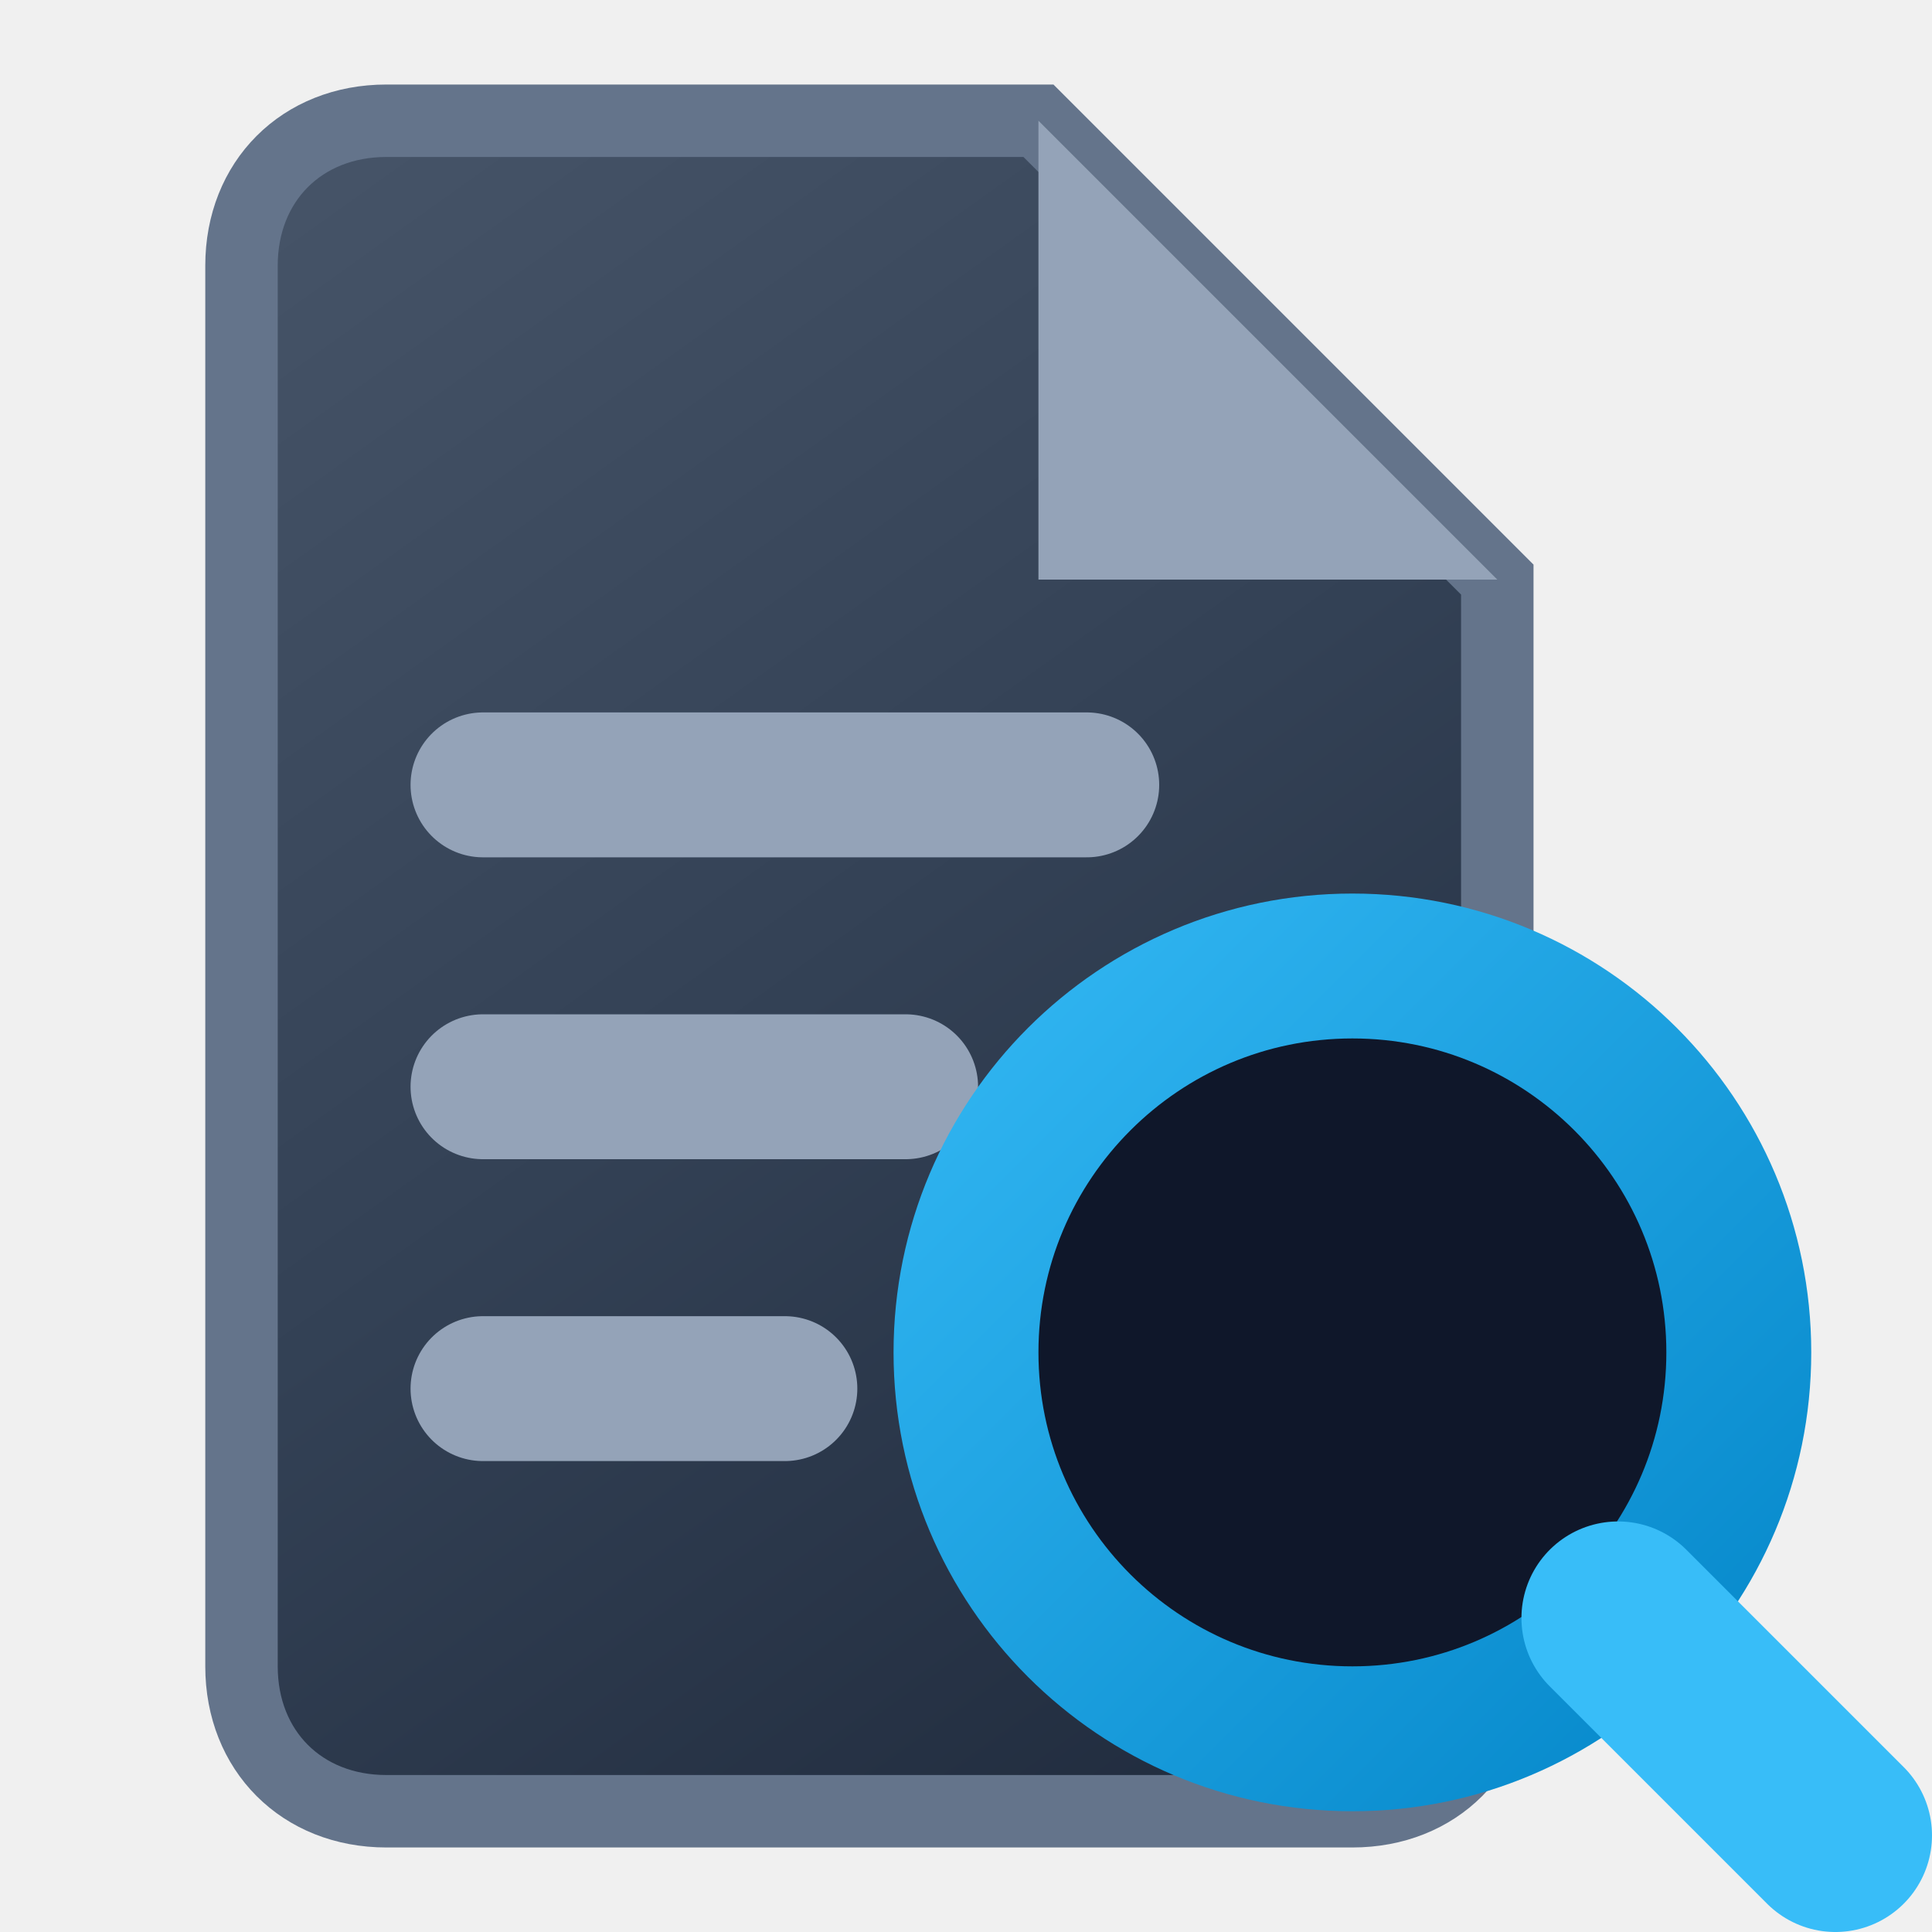
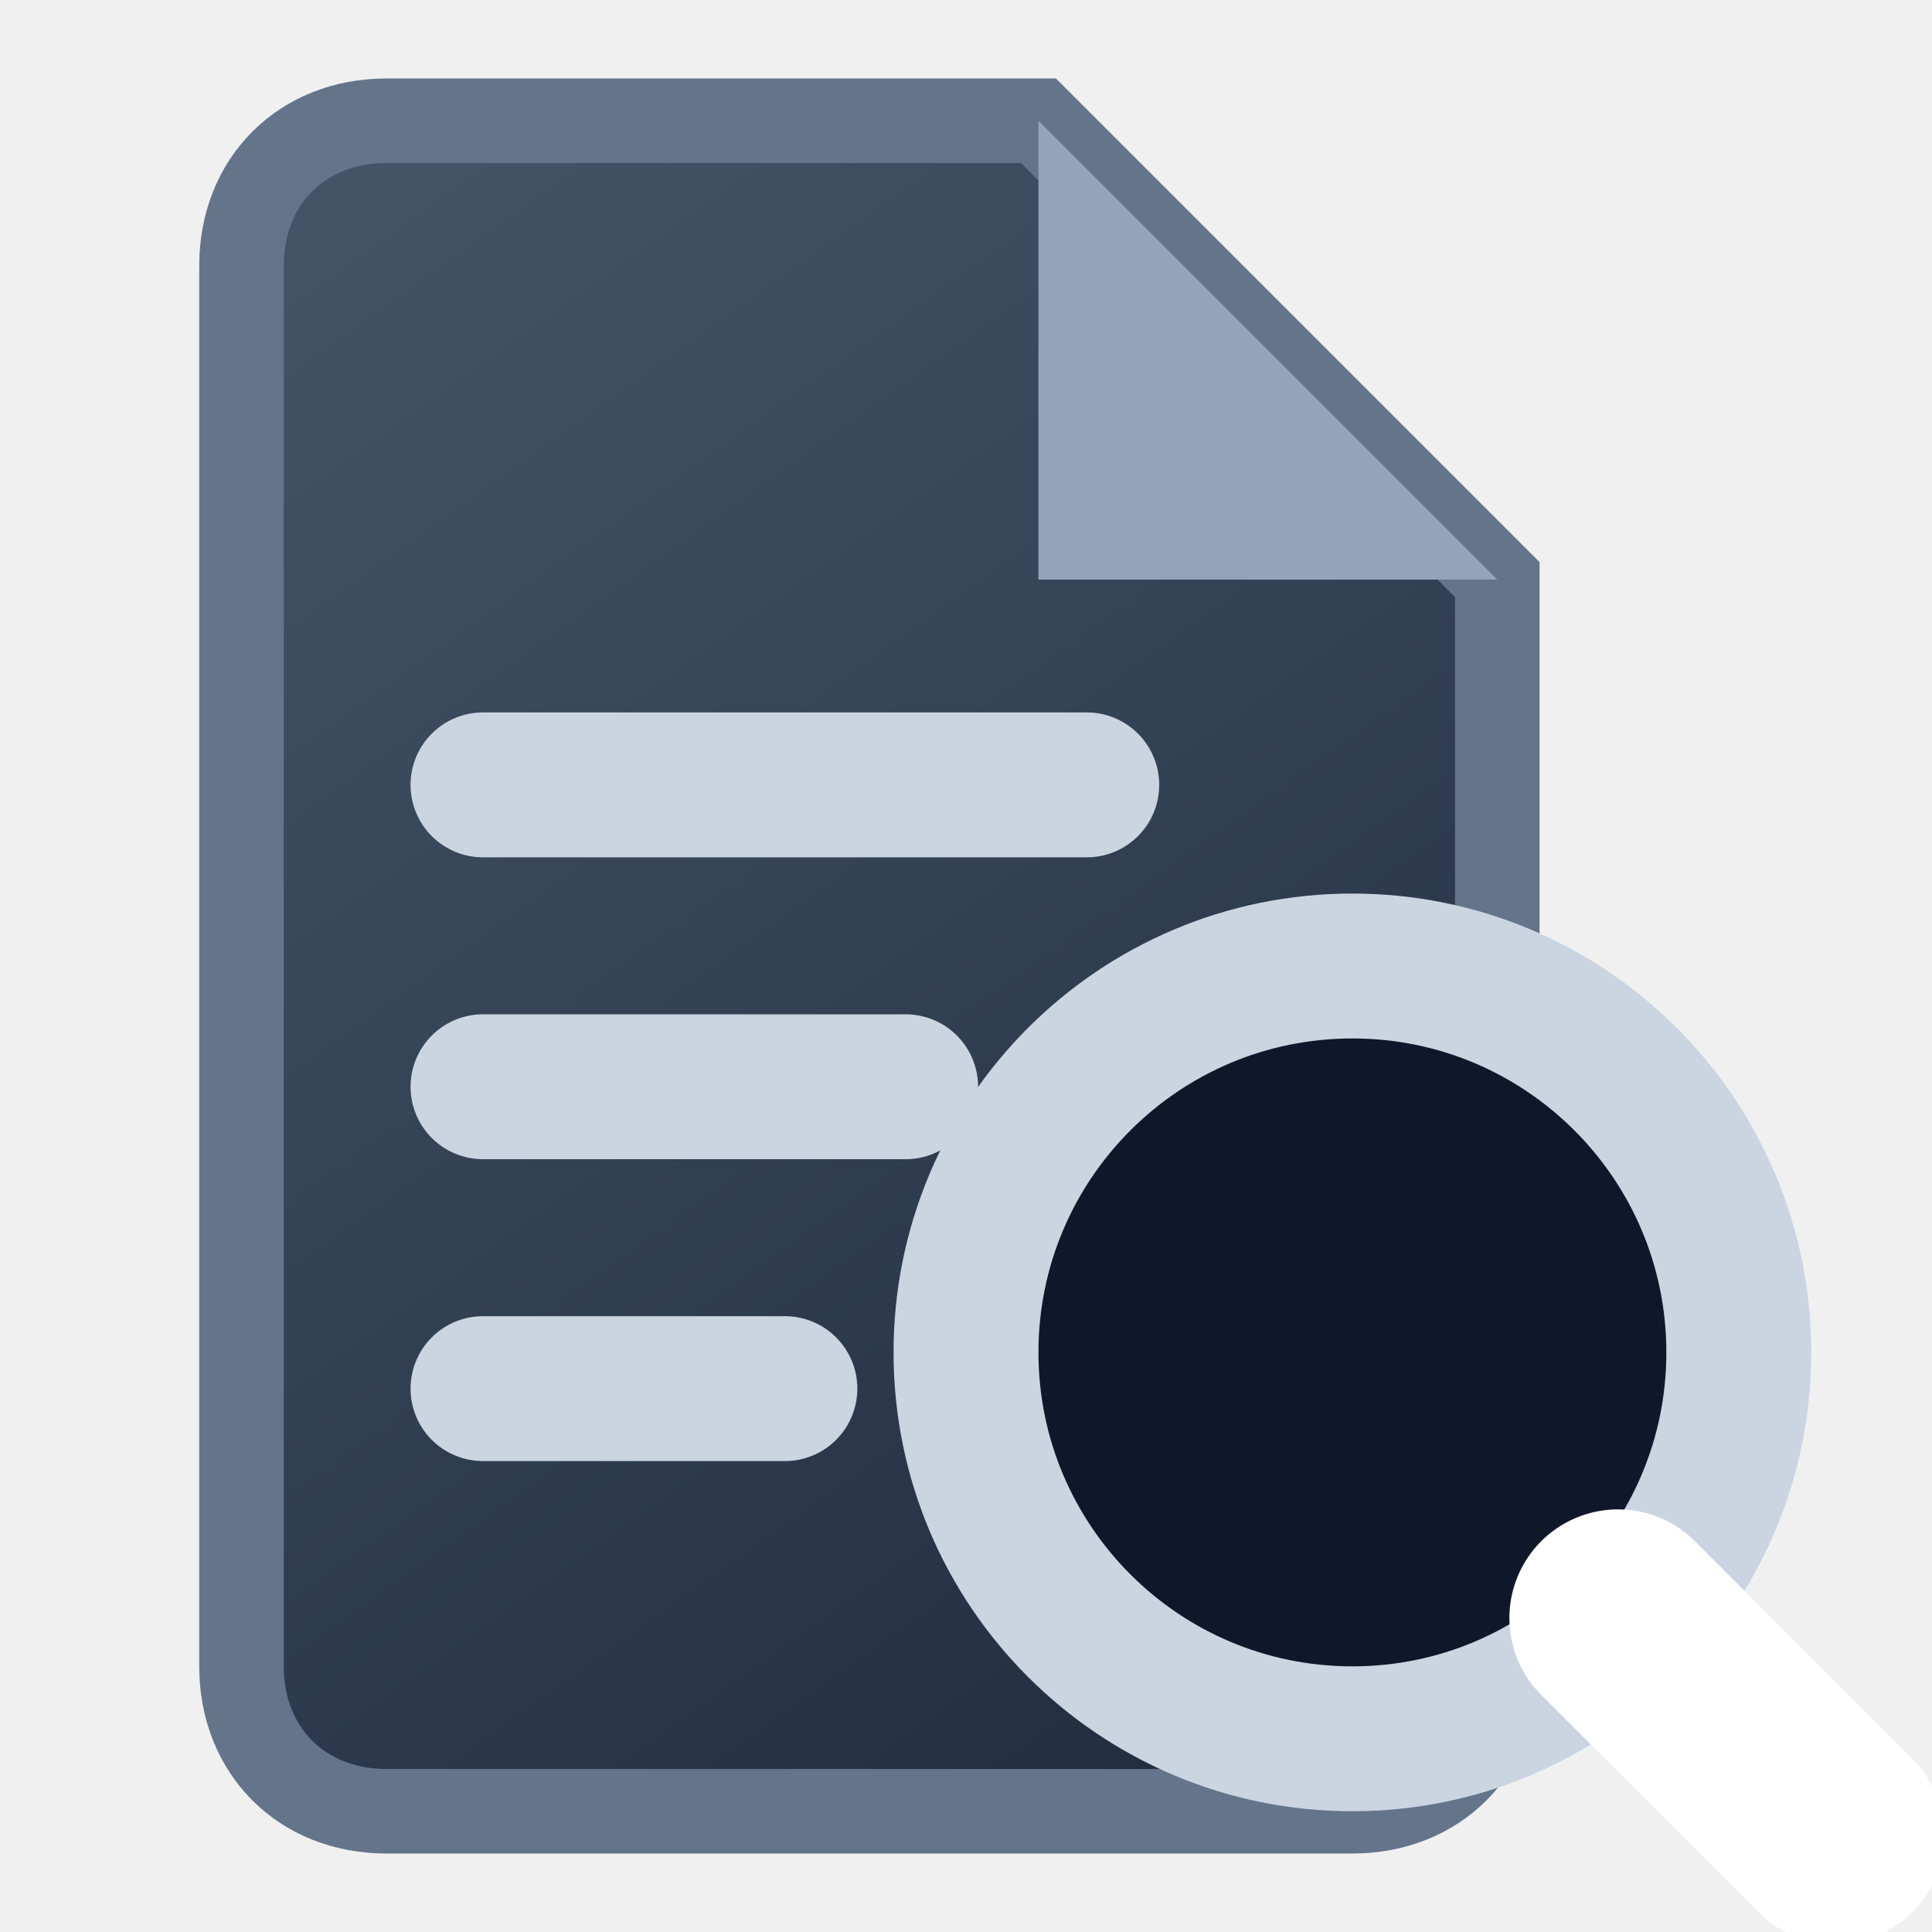
<svg xmlns="http://www.w3.org/2000/svg" width="16" height="16" viewBox="0 0 16 16" fill="none">
  <defs>
-     <linearGradient id="txDoc" x1="2" y1="1" x2="12" y2="15" gradientUnits="userSpaceOnUse">
+     <linearGradient id="cInspDoc" x1="2" y1="1" x2="12" y2="15" gradientUnits="userSpaceOnUse">
      <stop offset="0%" stop-color="#475569" />
      <stop offset="50%" stop-color="#334155" />
      <stop offset="100%" stop-color="#1e293b" />
    </linearGradient>
-     <linearGradient id="inspLens" x1="7" y1="7" x2="15" y2="15" gradientUnits="userSpaceOnUse">
-       <stop offset="0%" stop-color="#38bdf8" />
-       <stop offset="100%" stop-color="#0284c7" />
-     </linearGradient>
  </defs>
-   <path d="M2.0 2.2C2.0 1.5 2.5 1.0 3.2 1.0H8.6L12.4 4.8V13.8C12.4 14.5 11.9 15.0 11.2 15.0H3.2C2.5 15.0 2.0 14.5 2.0 13.8V2.2Z" fill="url(#txDoc)" stroke="#64748b" stroke-width="0.6" />
+   <path d="M2.0 2.2C2.0 1.5 2.5 1.0 3.2 1.0H8.6L12.4 4.8V13.8C12.4 14.5 11.9 15.0 11.2 15.0H3.2C2.5 15.0 2.0 14.5 2.0 13.8V2.2Z" fill="url(#cInspDoc)" stroke="#64748b" stroke-width="0.7" />
  <path d="M8.6 1.0V4.8H12.4L8.6 1.0Z" fill="#94a3b8" />
-   <line x1="4.0" y1="6.5" x2="9.0" y2="6.5" stroke="#94a3b8" stroke-width="1.2" stroke-linecap="round" />
-   <line x1="4.0" y1="9.0" x2="7.5" y2="9.0" stroke="#94a3b8" stroke-width="1.2" stroke-linecap="round" />
-   <line x1="4.0" y1="11.5" x2="6.5" y2="11.5" stroke="#94a3b8" stroke-width="1.2" stroke-linecap="round" />
-   <circle cx="11.2" cy="11.2" r="3.2" fill="#0f172a" stroke="url(#inspLens)" stroke-width="1.2" />
-   <line x1="13.4" y1="13.4" x2="15.2" y2="15.2" stroke="#38bdf8" stroke-width="1.6" stroke-linecap="round" />
+   <line x1="4.0" y1="6.5" x2="9.0" y2="6.5" stroke="#cbd5e1" stroke-width="1.2" stroke-linecap="round" />
+   <line x1="4.0" y1="9.0" x2="7.5" y2="9.0" stroke="#cbd5e1" stroke-width="1.2" stroke-linecap="round" />
+   <line x1="4.0" y1="11.5" x2="6.5" y2="11.5" stroke="#cbd5e1" stroke-width="1.2" stroke-linecap="round" />
+   <circle cx="11.2" cy="11.2" r="3.2" fill="#0f172a" stroke="#cbd5e1" stroke-width="1.2" />
+   <line x1="13.4" y1="13.4" x2="15.2" y2="15.2" stroke="#ffffff" stroke-width="1.8" stroke-linecap="round" />
</svg>
